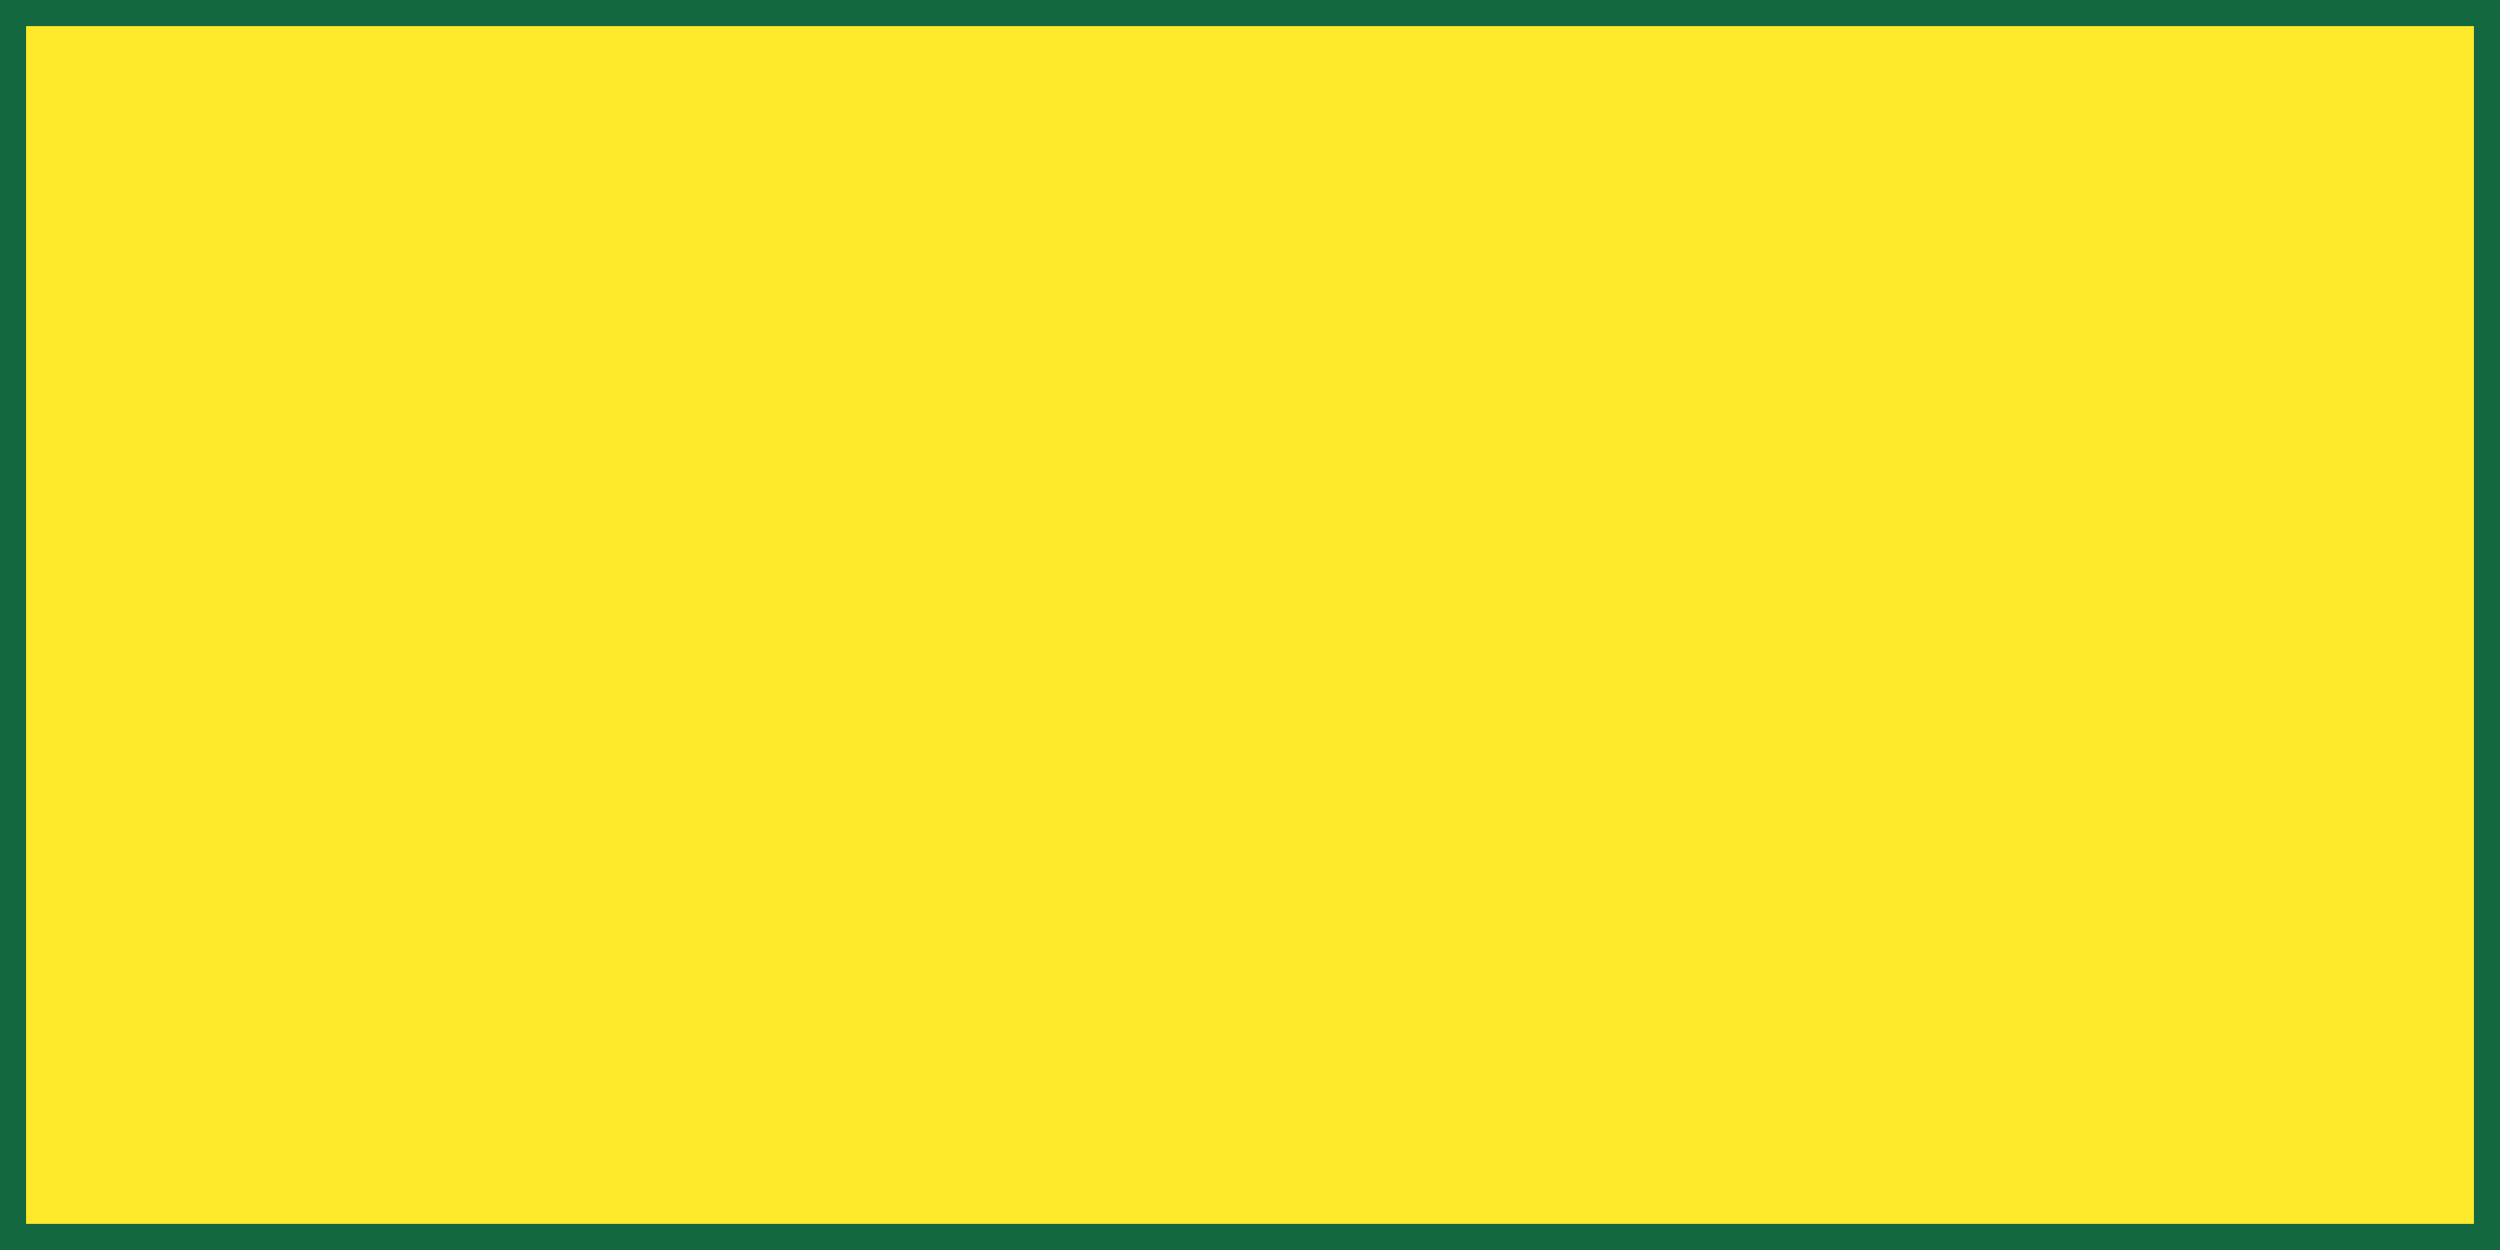
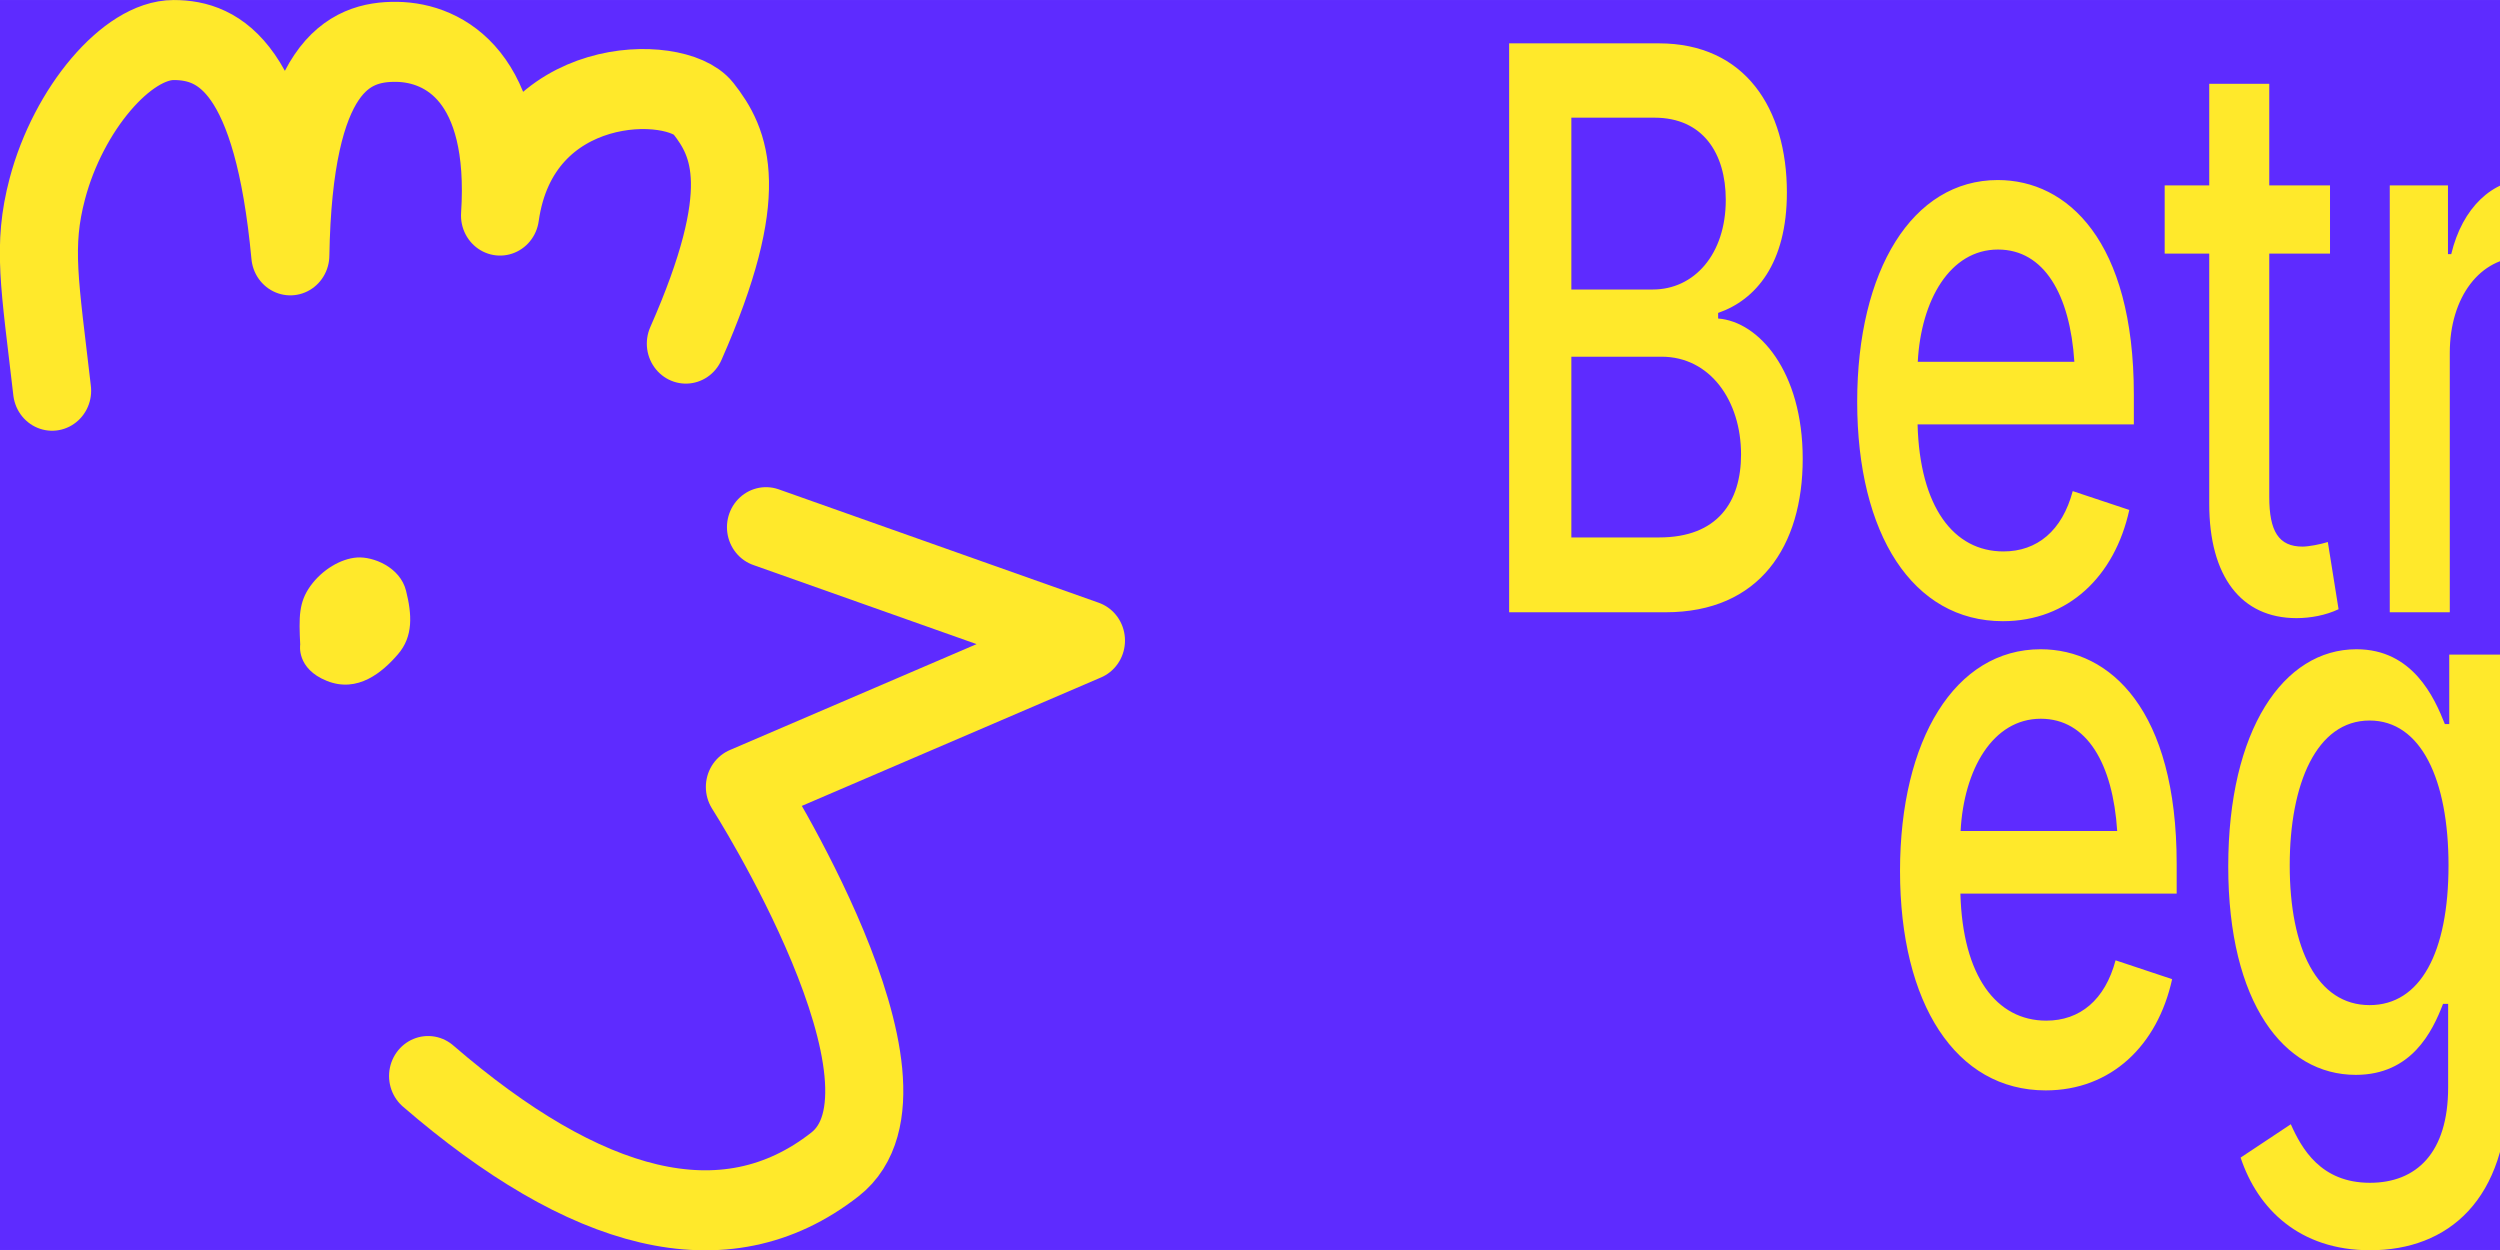
<svg xmlns="http://www.w3.org/2000/svg" xmlns:xlink="http://www.w3.org/1999/xlink" width="200" height="100" viewBox="0 0 52.917 26.458" version="1.1" id="svg1">
  <defs id="defs1">
+     <linearGradient id="swatch18">
+       <stop style="stop-color:#fbc3d5;stop-opacity:1;" offset="0" id="stop18" />
+     </linearGradient>
+     <linearGradient id="swatch17">
+       <stop style="stop-color:#5e2bff;stop-opacity:1;" offset="0" id="stop17" />
+     </linearGradient>
    <linearGradient id="swatch16">
      <stop style="stop-color:#ffe92b;stop-opacity:1;" offset="0" id="stop16" />
    </linearGradient>
    <linearGradient id="swatch15">
      <stop style="stop-color:#14683f;stop-opacity:1;" offset="0" id="stop15" />
    </linearGradient>
    <rect x="351.363" y="252.408" width="115.935" height="114.124" id="rect14" />
    <rect x="153.452" y="342.758" width="423.07" height="199.345" id="rect13" />
    <rect x="639.624" y="167.794" width="114.731" height="108.994" id="rect12" />
-     <linearGradient xlink:href="#swatch15" id="linearGradient15" x1="-0.553" y1="13.229" x2="53.469" y2="13.229" gradientUnits="userSpaceOnUse" />
-     <linearGradient xlink:href="#swatch16" id="linearGradient16" x1="-0.553" y1="13.229" x2="53.469" y2="13.229" gradientUnits="userSpaceOnUse" />
+     <linearGradient xlink:href="#swatch17" id="linearGradient18" gradientUnits="userSpaceOnUse" />
  </defs>
  <g id="layer1">
+     <rect style="fill:url(#linearGradient18);fill-opacity:1;stroke:none;stroke-width:1.342;stroke-linecap:round;stroke-linejoin:bevel;stroke-dasharray:none;stroke-opacity:1" id="rect18" width="52.917" height="26.458" x="2.220446e-16" y="2.7755576e-17" />
    <g id="g9" transform="matrix(1.561967,0,0,1.600871,-7.20031,-8.202681)">
      <path style="display:inline;fill:#ffe92b;fill-opacity:1;stroke-width:0.265;stroke-linecap:round;stroke-linejoin:round" d="m 8.678,13.647 c -0.018,-0.361 -0.021,-0.56 0.139,-0.776 0.16,-0.216 0.412,-0.361 0.631,-0.376 0.219,-0.015 0.584,0.127 0.664,0.439 0.08,0.311 0.101,0.604 -0.11,0.841 C 9.793,14.012 9.458,14.29 9.04,14.127 8.622,13.964 8.678,13.647 8.678,13.647 Z" id="path7" />
      <path style="display:inline;fill:none;stroke:#ffe92b;stroke-width:1.058;stroke-linecap:round;stroke-linejoin:round;stroke-dasharray:none;stroke-opacity:1" d="M 5.316,10.29 C 5.148,8.87 5.046,8.378 5.251,7.62 5.536,6.566 6.332,5.653 6.963,5.653 c 0.632,0 1.344,0.374 1.581,2.847 0.044,-2.5 0.784,-2.832 1.442,-2.823 0.658,0.009 1.523,0.481 1.4,2.297 0.272,-1.886 2.384,-1.875 2.753,-1.419 0.368,0.456 0.677,1.095 -0.235,3.112" id="path8" />
      <path style="fill:none;stroke:#ffe92b;stroke-width:1.058;stroke-linecap:round;stroke-linejoin:round;stroke-dasharray:none;stroke-opacity:1" d="m 14.99,12.094 4.336,1.499 -4.622,1.936 c 0,0 2.585,3.95 1.22,4.991 -1.504,1.148 -3.393,0.616 -5.513,-1.169" id="path9" />
    </g>
    <text xml:space="preserve" transform="matrix(0.2464006,0,0,0.3448372,-62.22555,-84.02174)" id="text13" style="font-style:normal;font-variant:normal;font-weight:500;font-stretch:normal;font-size:48px;line-height:0.6;font-family:Inter;-inkscape-font-specification:'Inter Medium';text-align:end;writing-mode:lr-tb;direction:ltr;white-space:pre;shape-inside:url(#rect14);display:inline;fill:#ffe92b;fill-opacity:1;stroke:none;stroke-width:3.531;stroke-linecap:butt;stroke-linejoin:round;stroke-dasharray:none" x="304.037" y="0">
      <tspan x="378.305" y="281.239" id="tspan1">Betr </tspan>
      <tspan x="413.508" y="310.039" id="tspan2">eg</tspan>
    </text>
-     <rect style="fill:url(#linearGradient16);fill-opacity:1;stroke:url(#linearGradient15);stroke-width:1.105;stroke-linecap:round;stroke-linejoin:bevel;stroke-dasharray:none;stroke-opacity:1" id="rect15" width="52.917" height="26.458" x="-1.110223e-16" y="-1.3877788e-17" />
  </g>
</svg>
